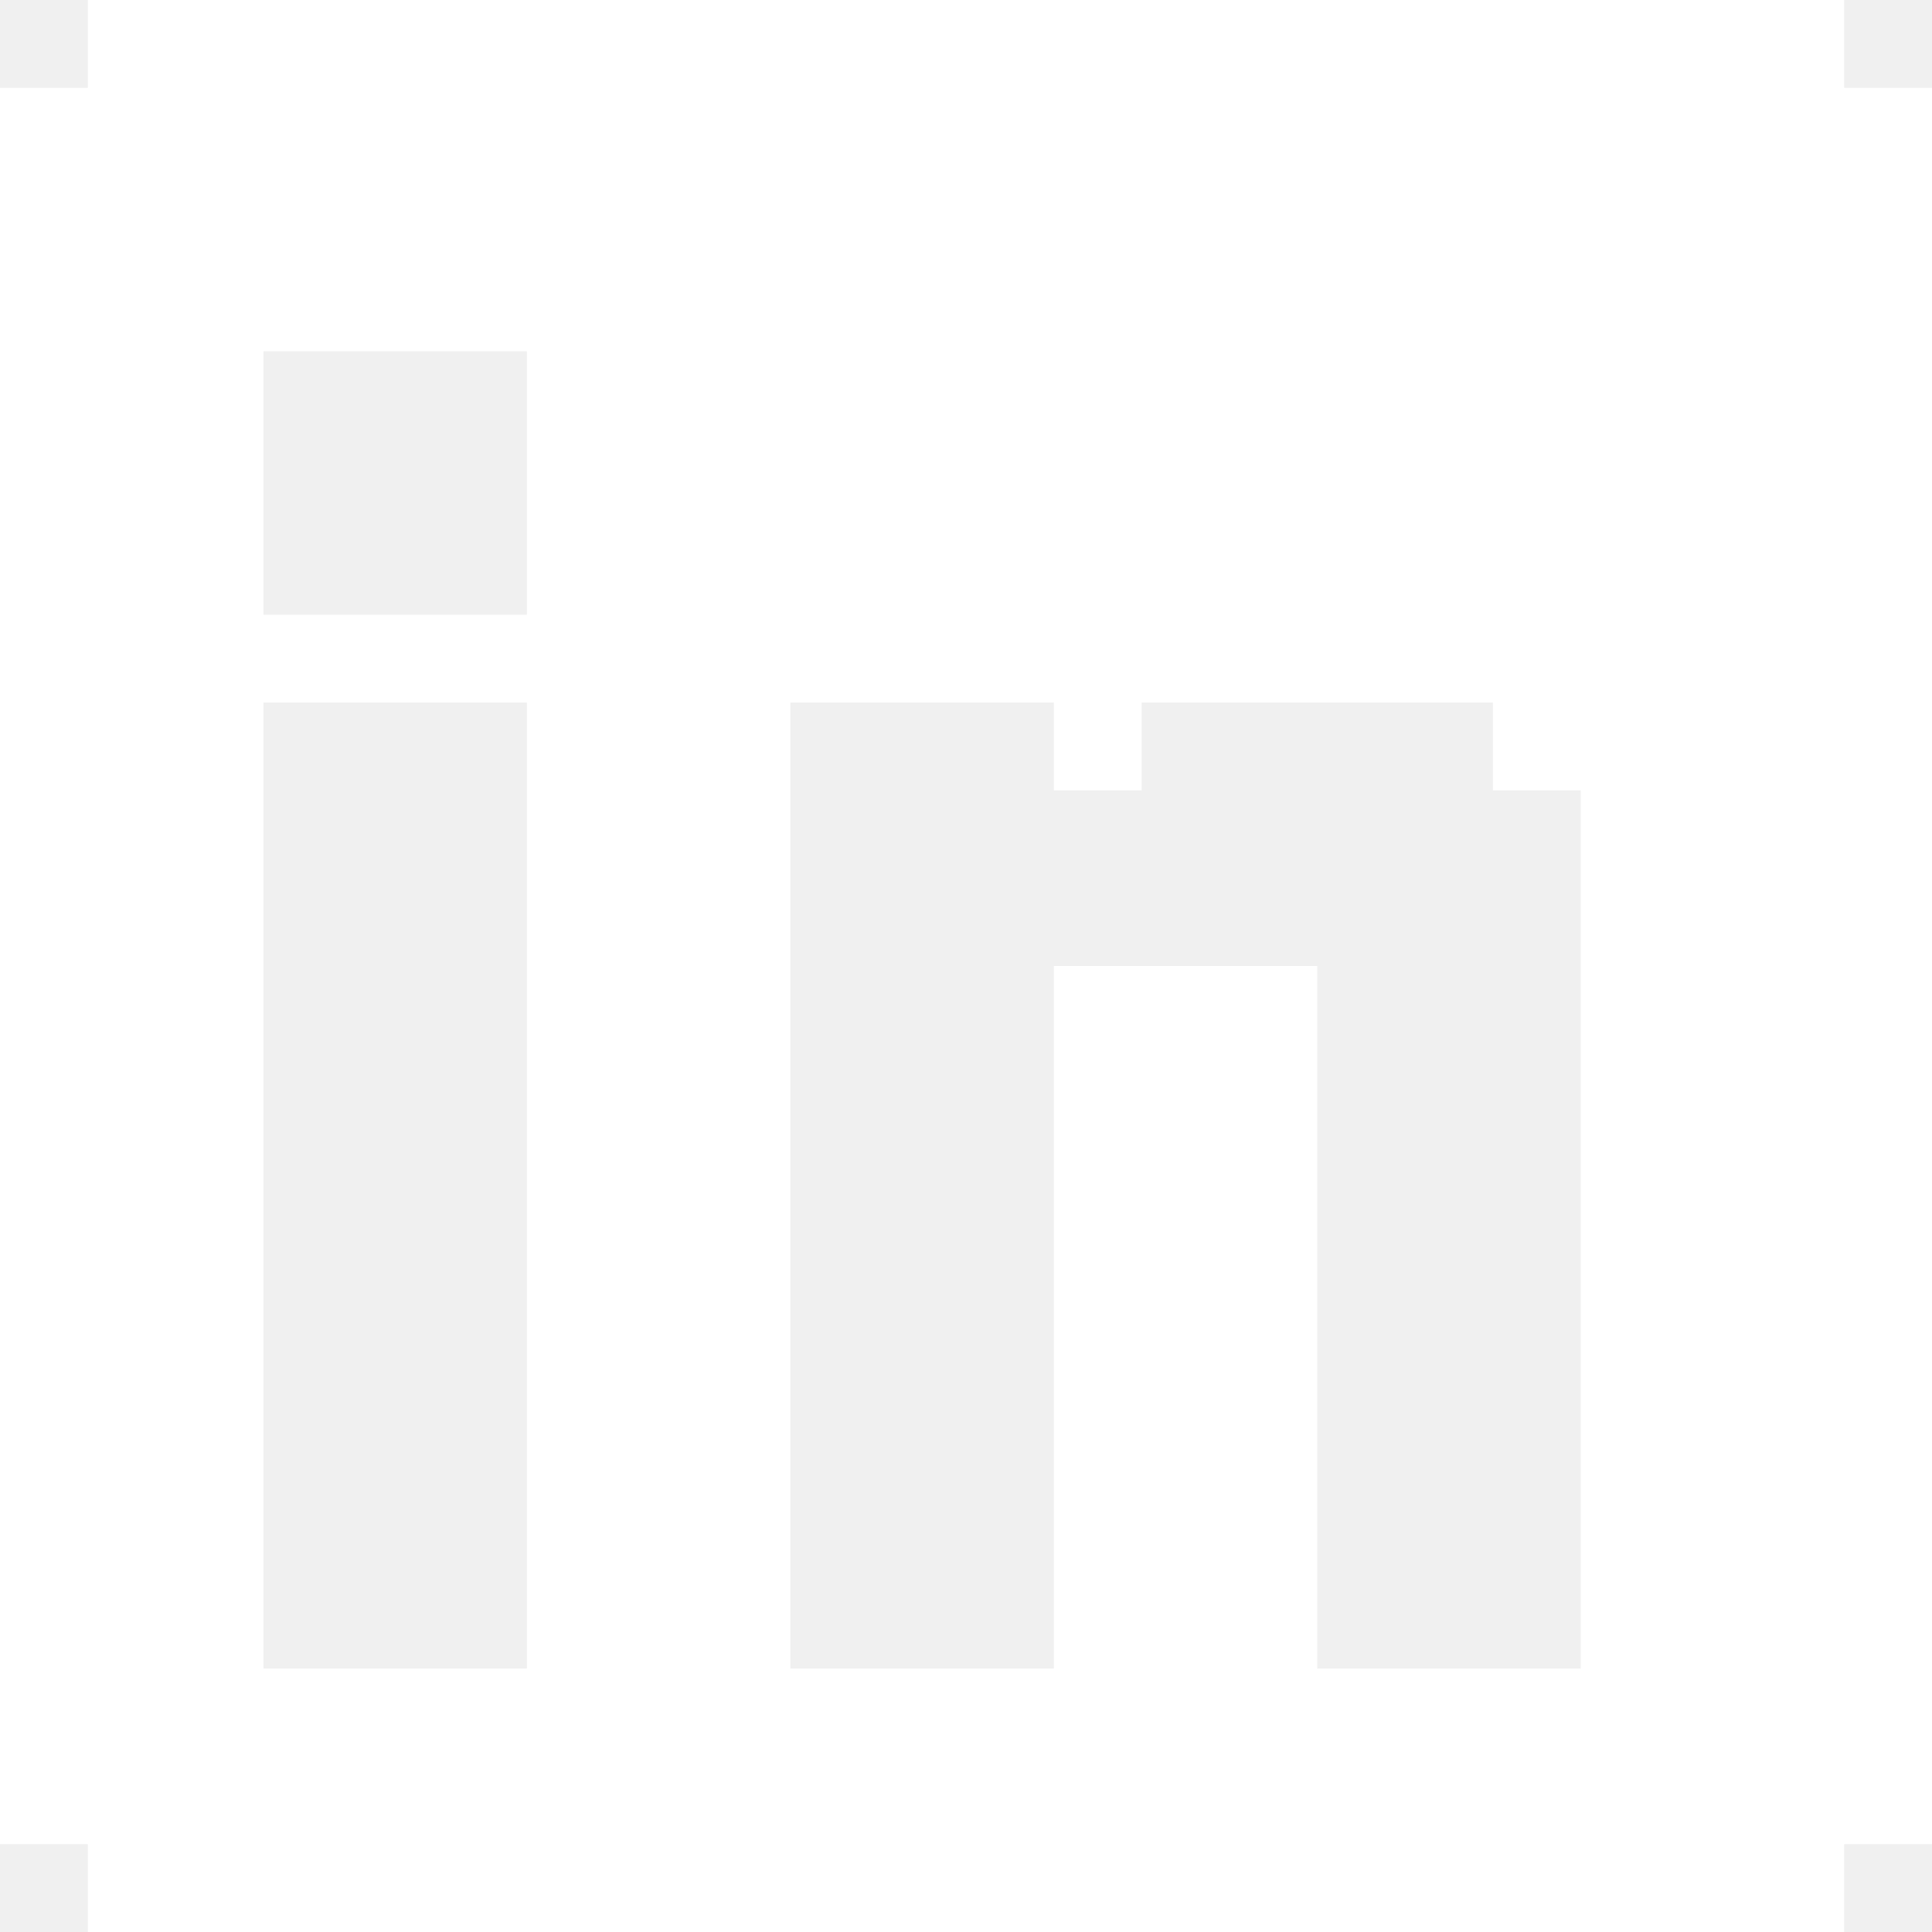
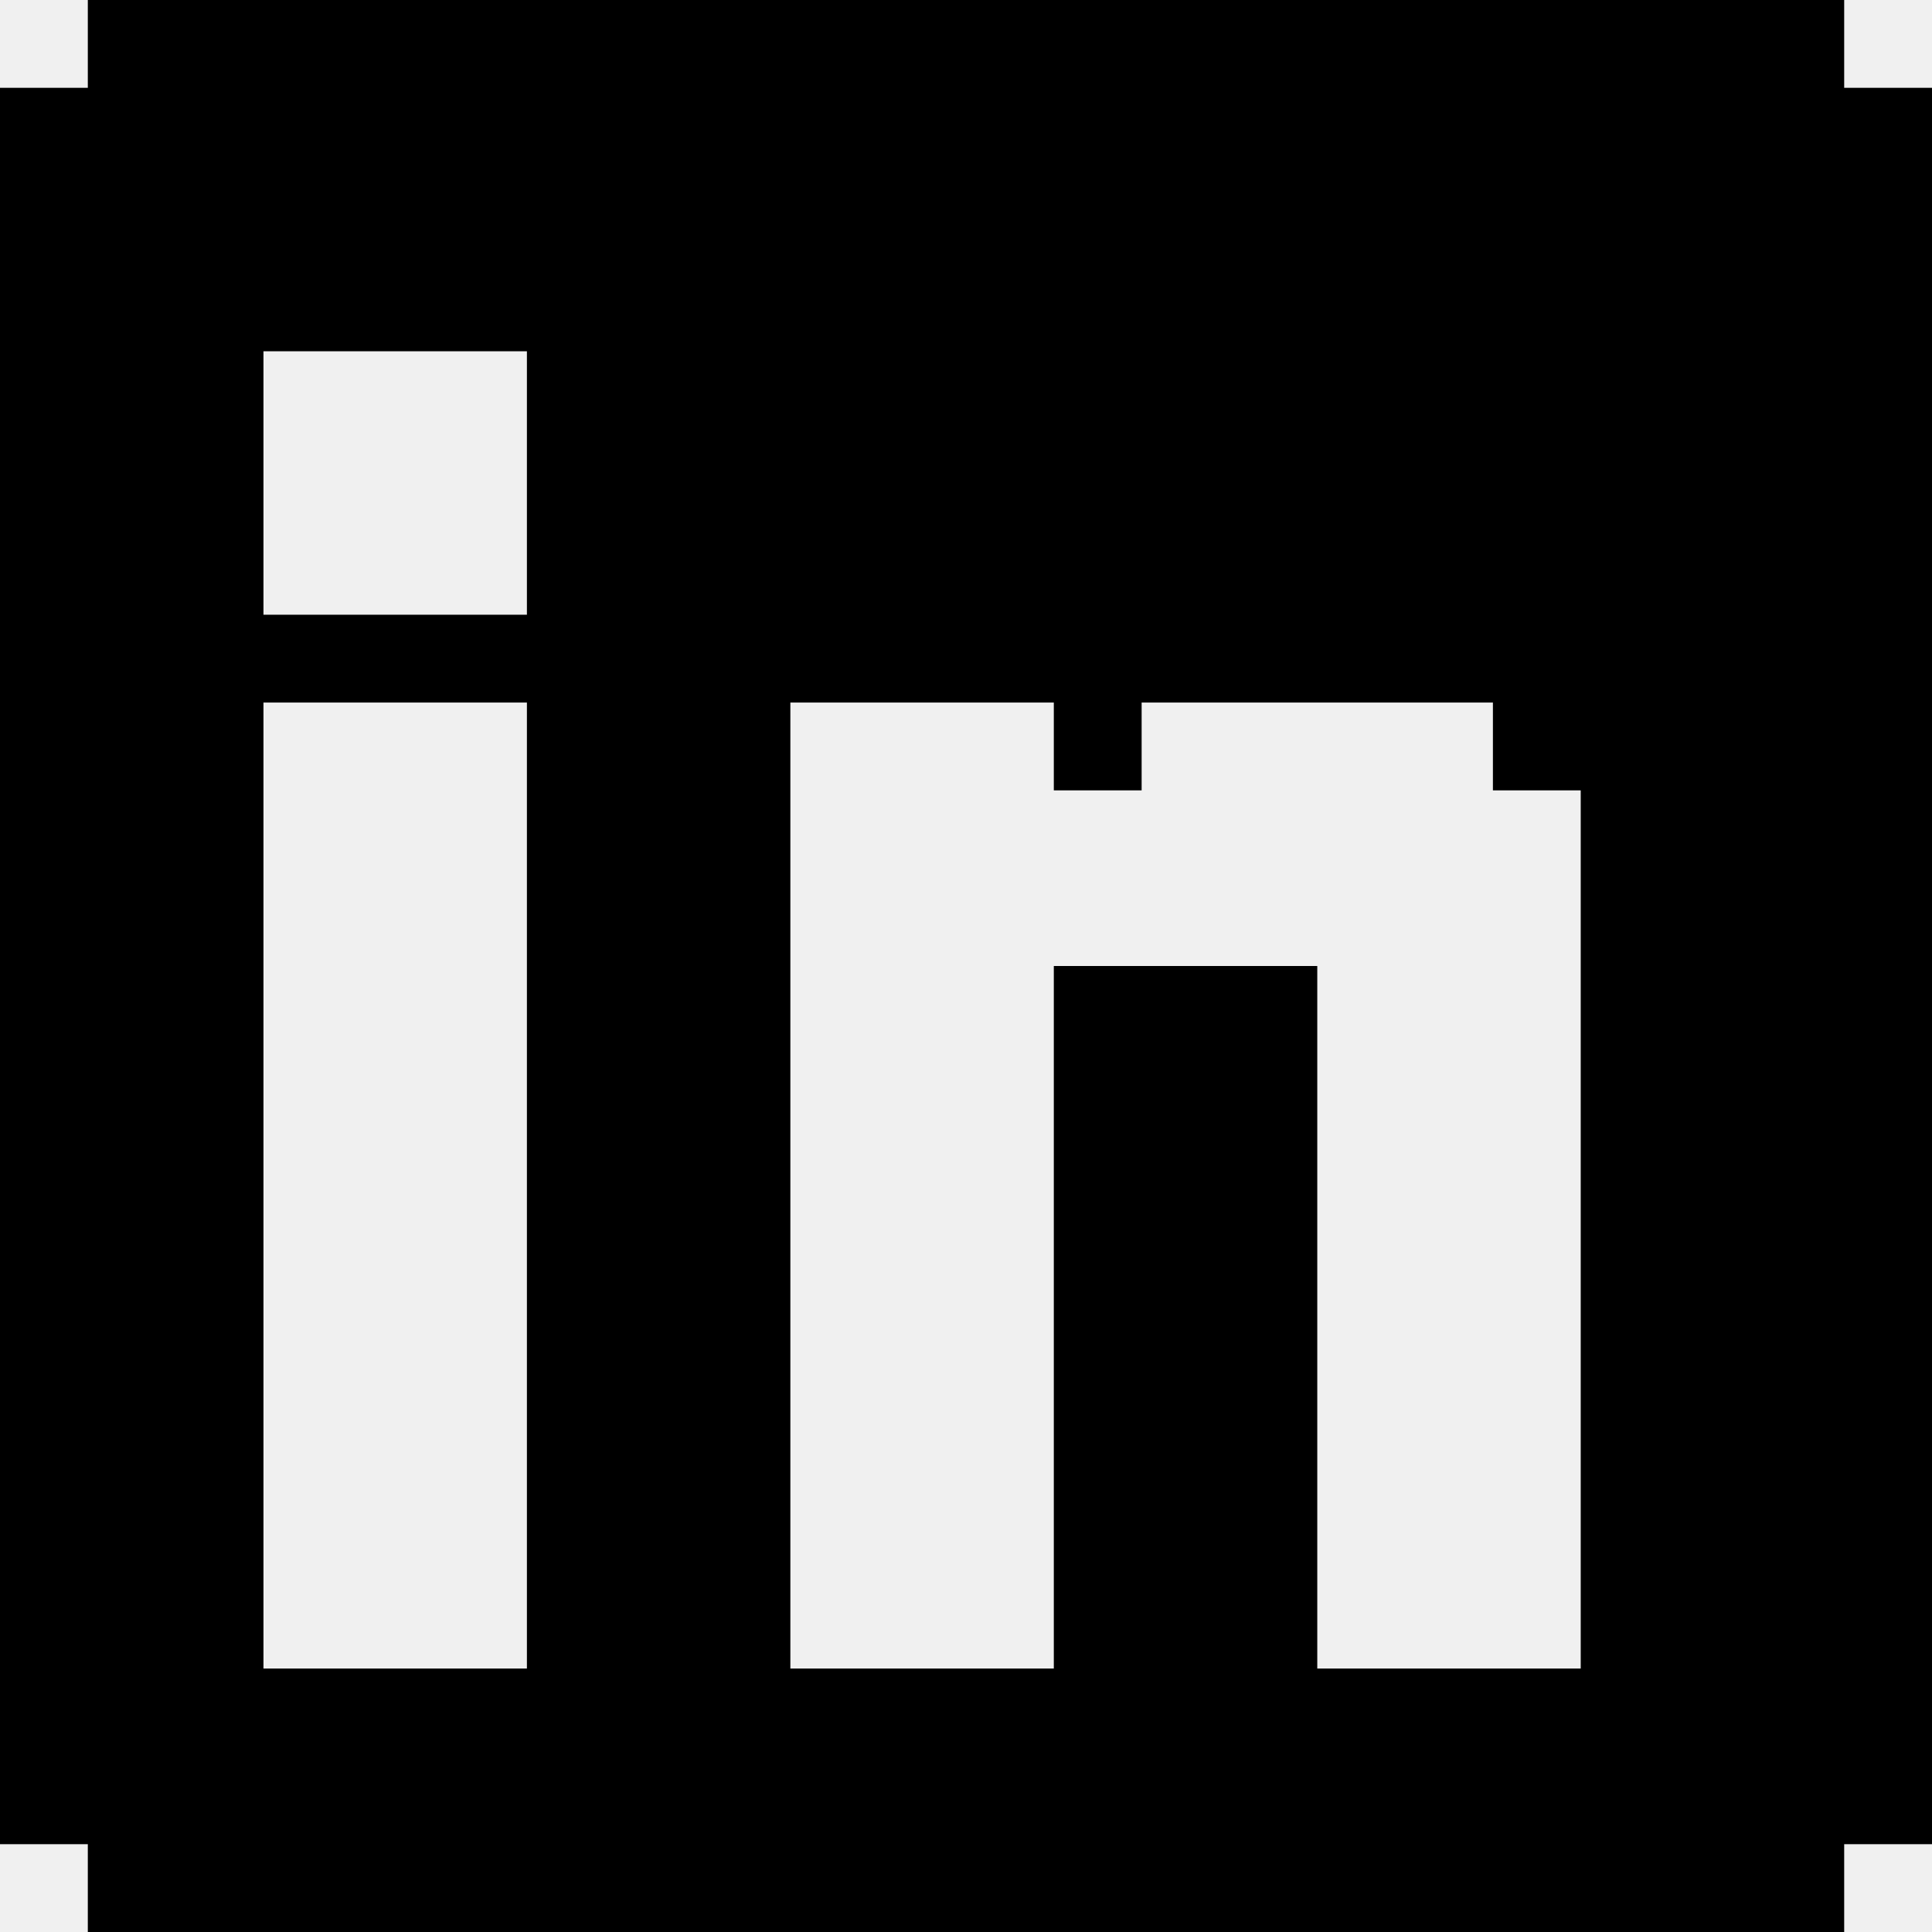
<svg xmlns="http://www.w3.org/2000/svg" fill="none" height="22" viewBox="0 0 22 22" width="22">
-   <path d="m21 1v-1h-20v1h-1v20h1v1h20v-1h1v-20zm-9 10v8h-3v-11h3v1h1v-1h4v1h1v10h-3v-8zm-9-4v-3h3v3zm3 1v11h-3v-11z" fill="#fff" />
+   <path d="m21 1v-1h-20v1h-1v20h1v1h20v-1h1v-20zm-9 10v8h-3v-11h3v1h1v-1h4v1h1v10h-3v-8zm-9-4v-3h3v3zm3 1v11h-3v-11z" fill="currentColor" />
</svg>
